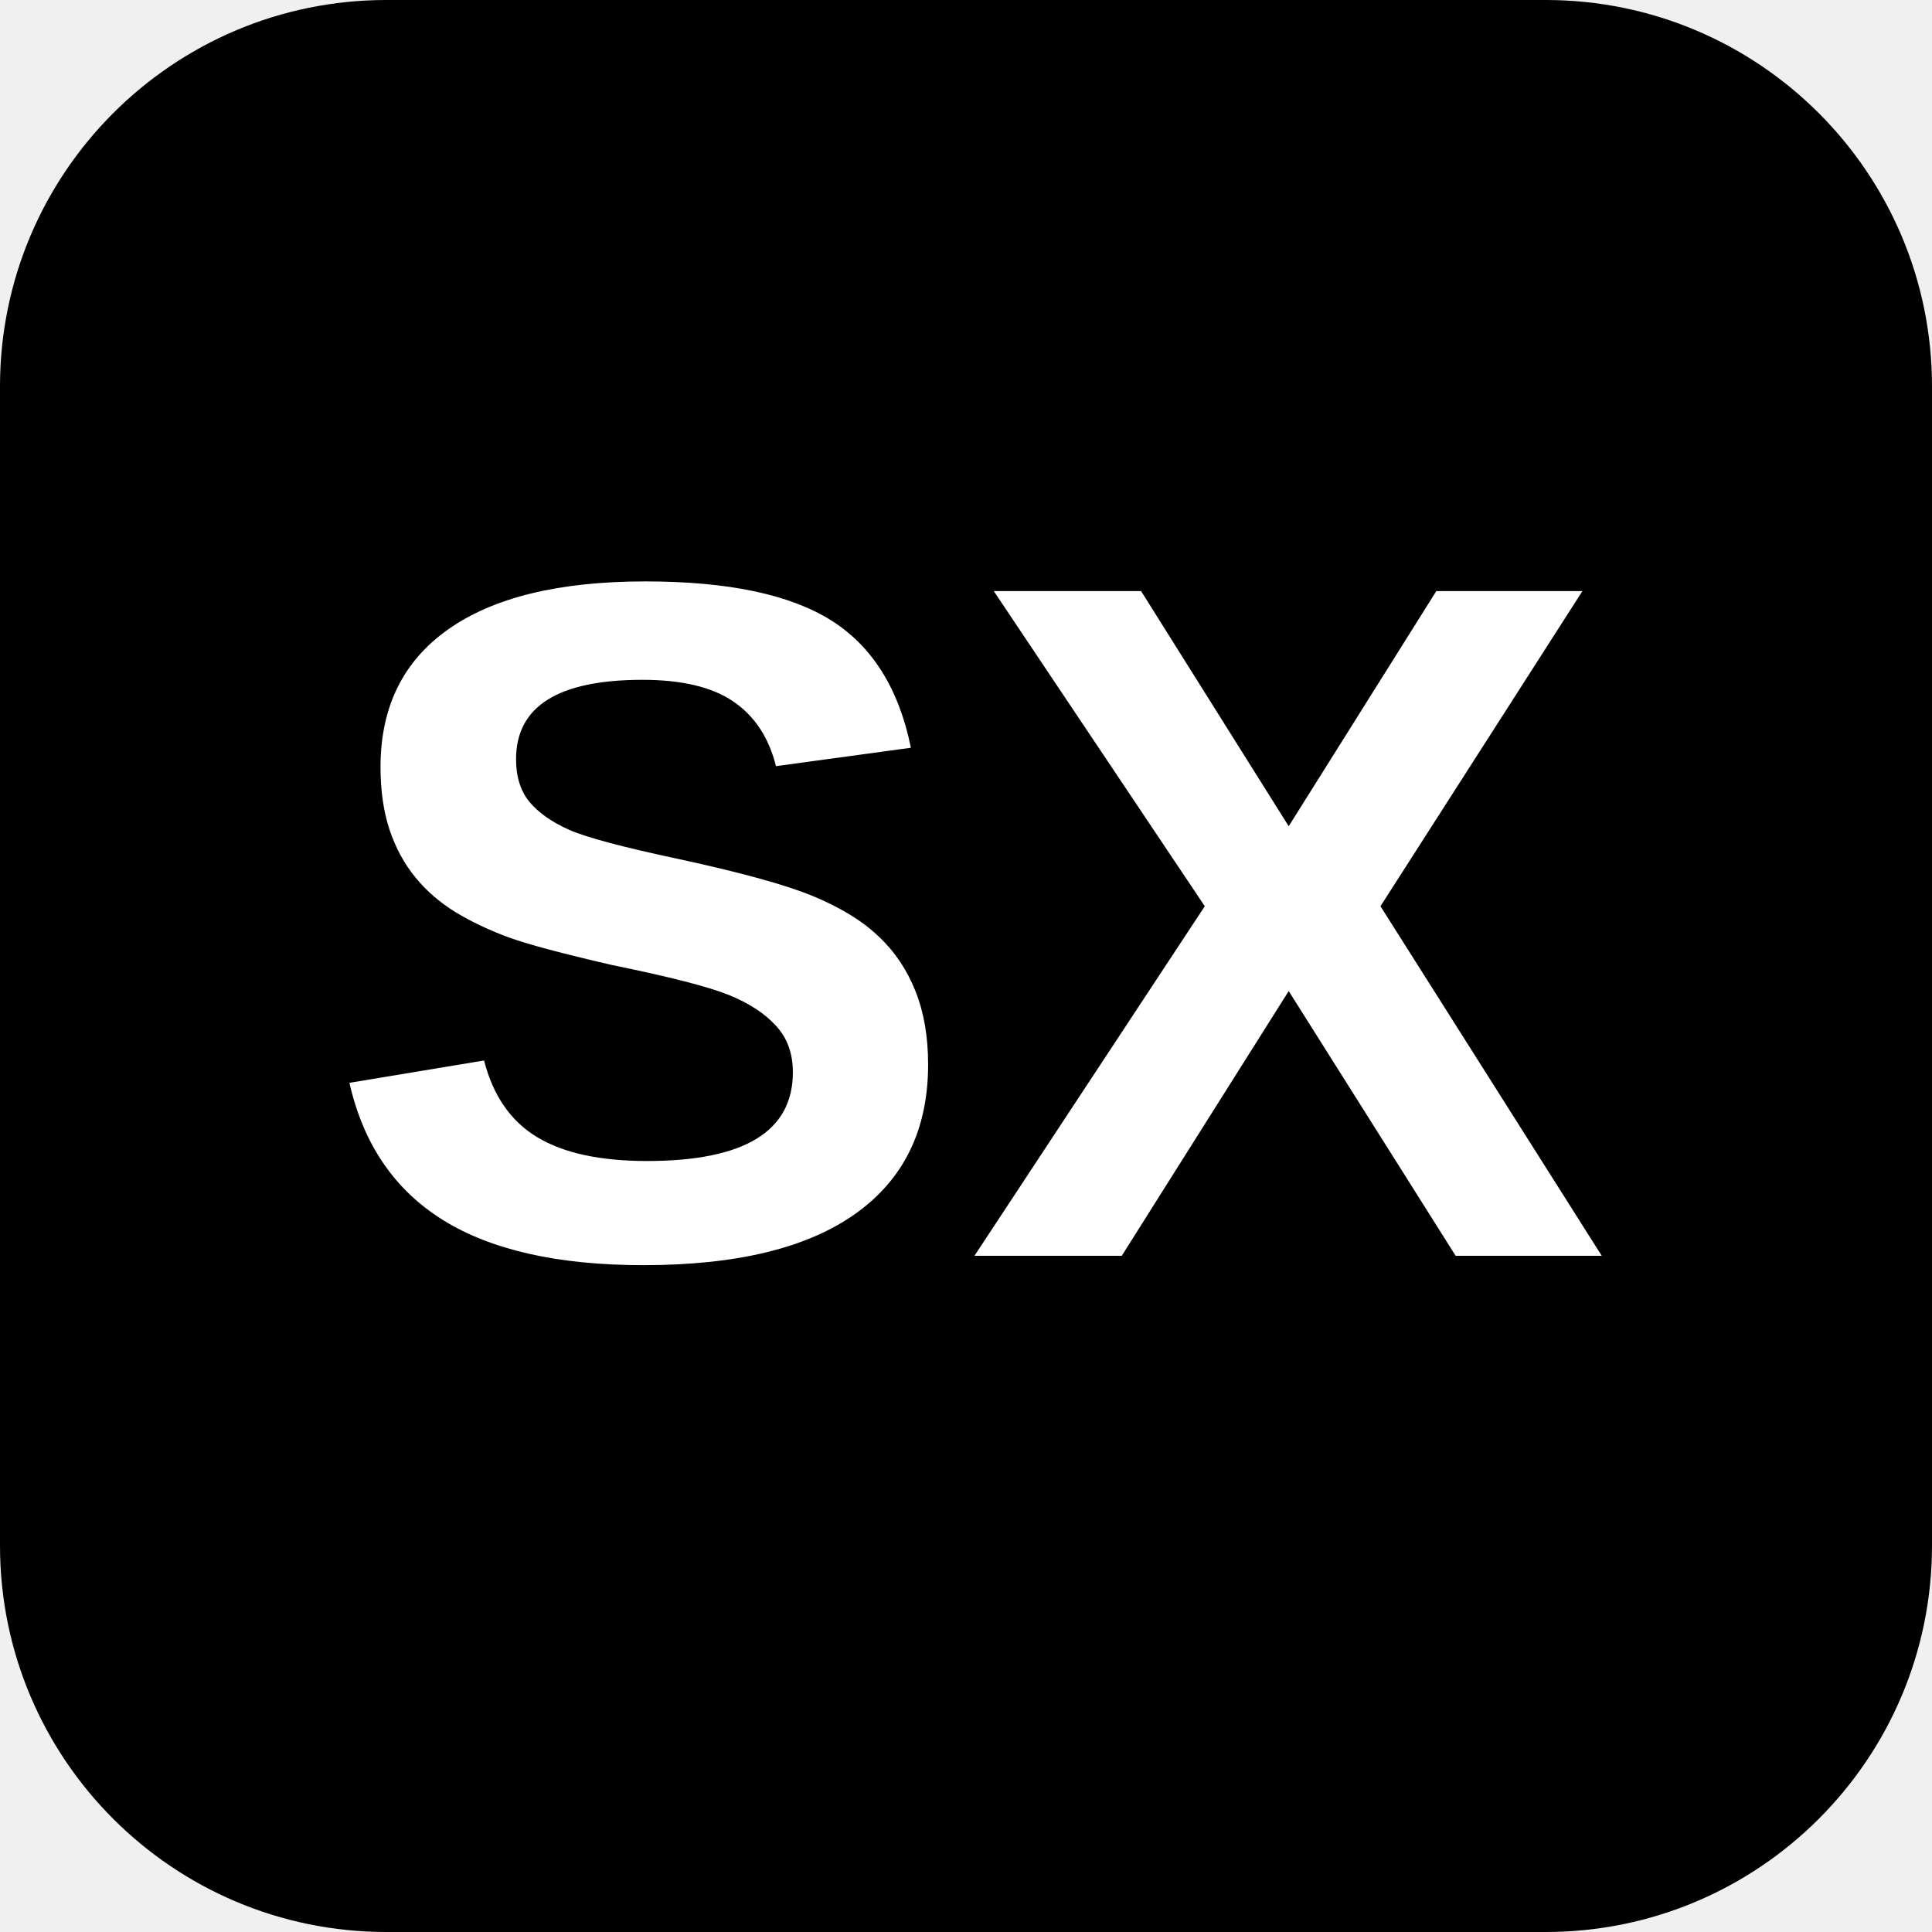
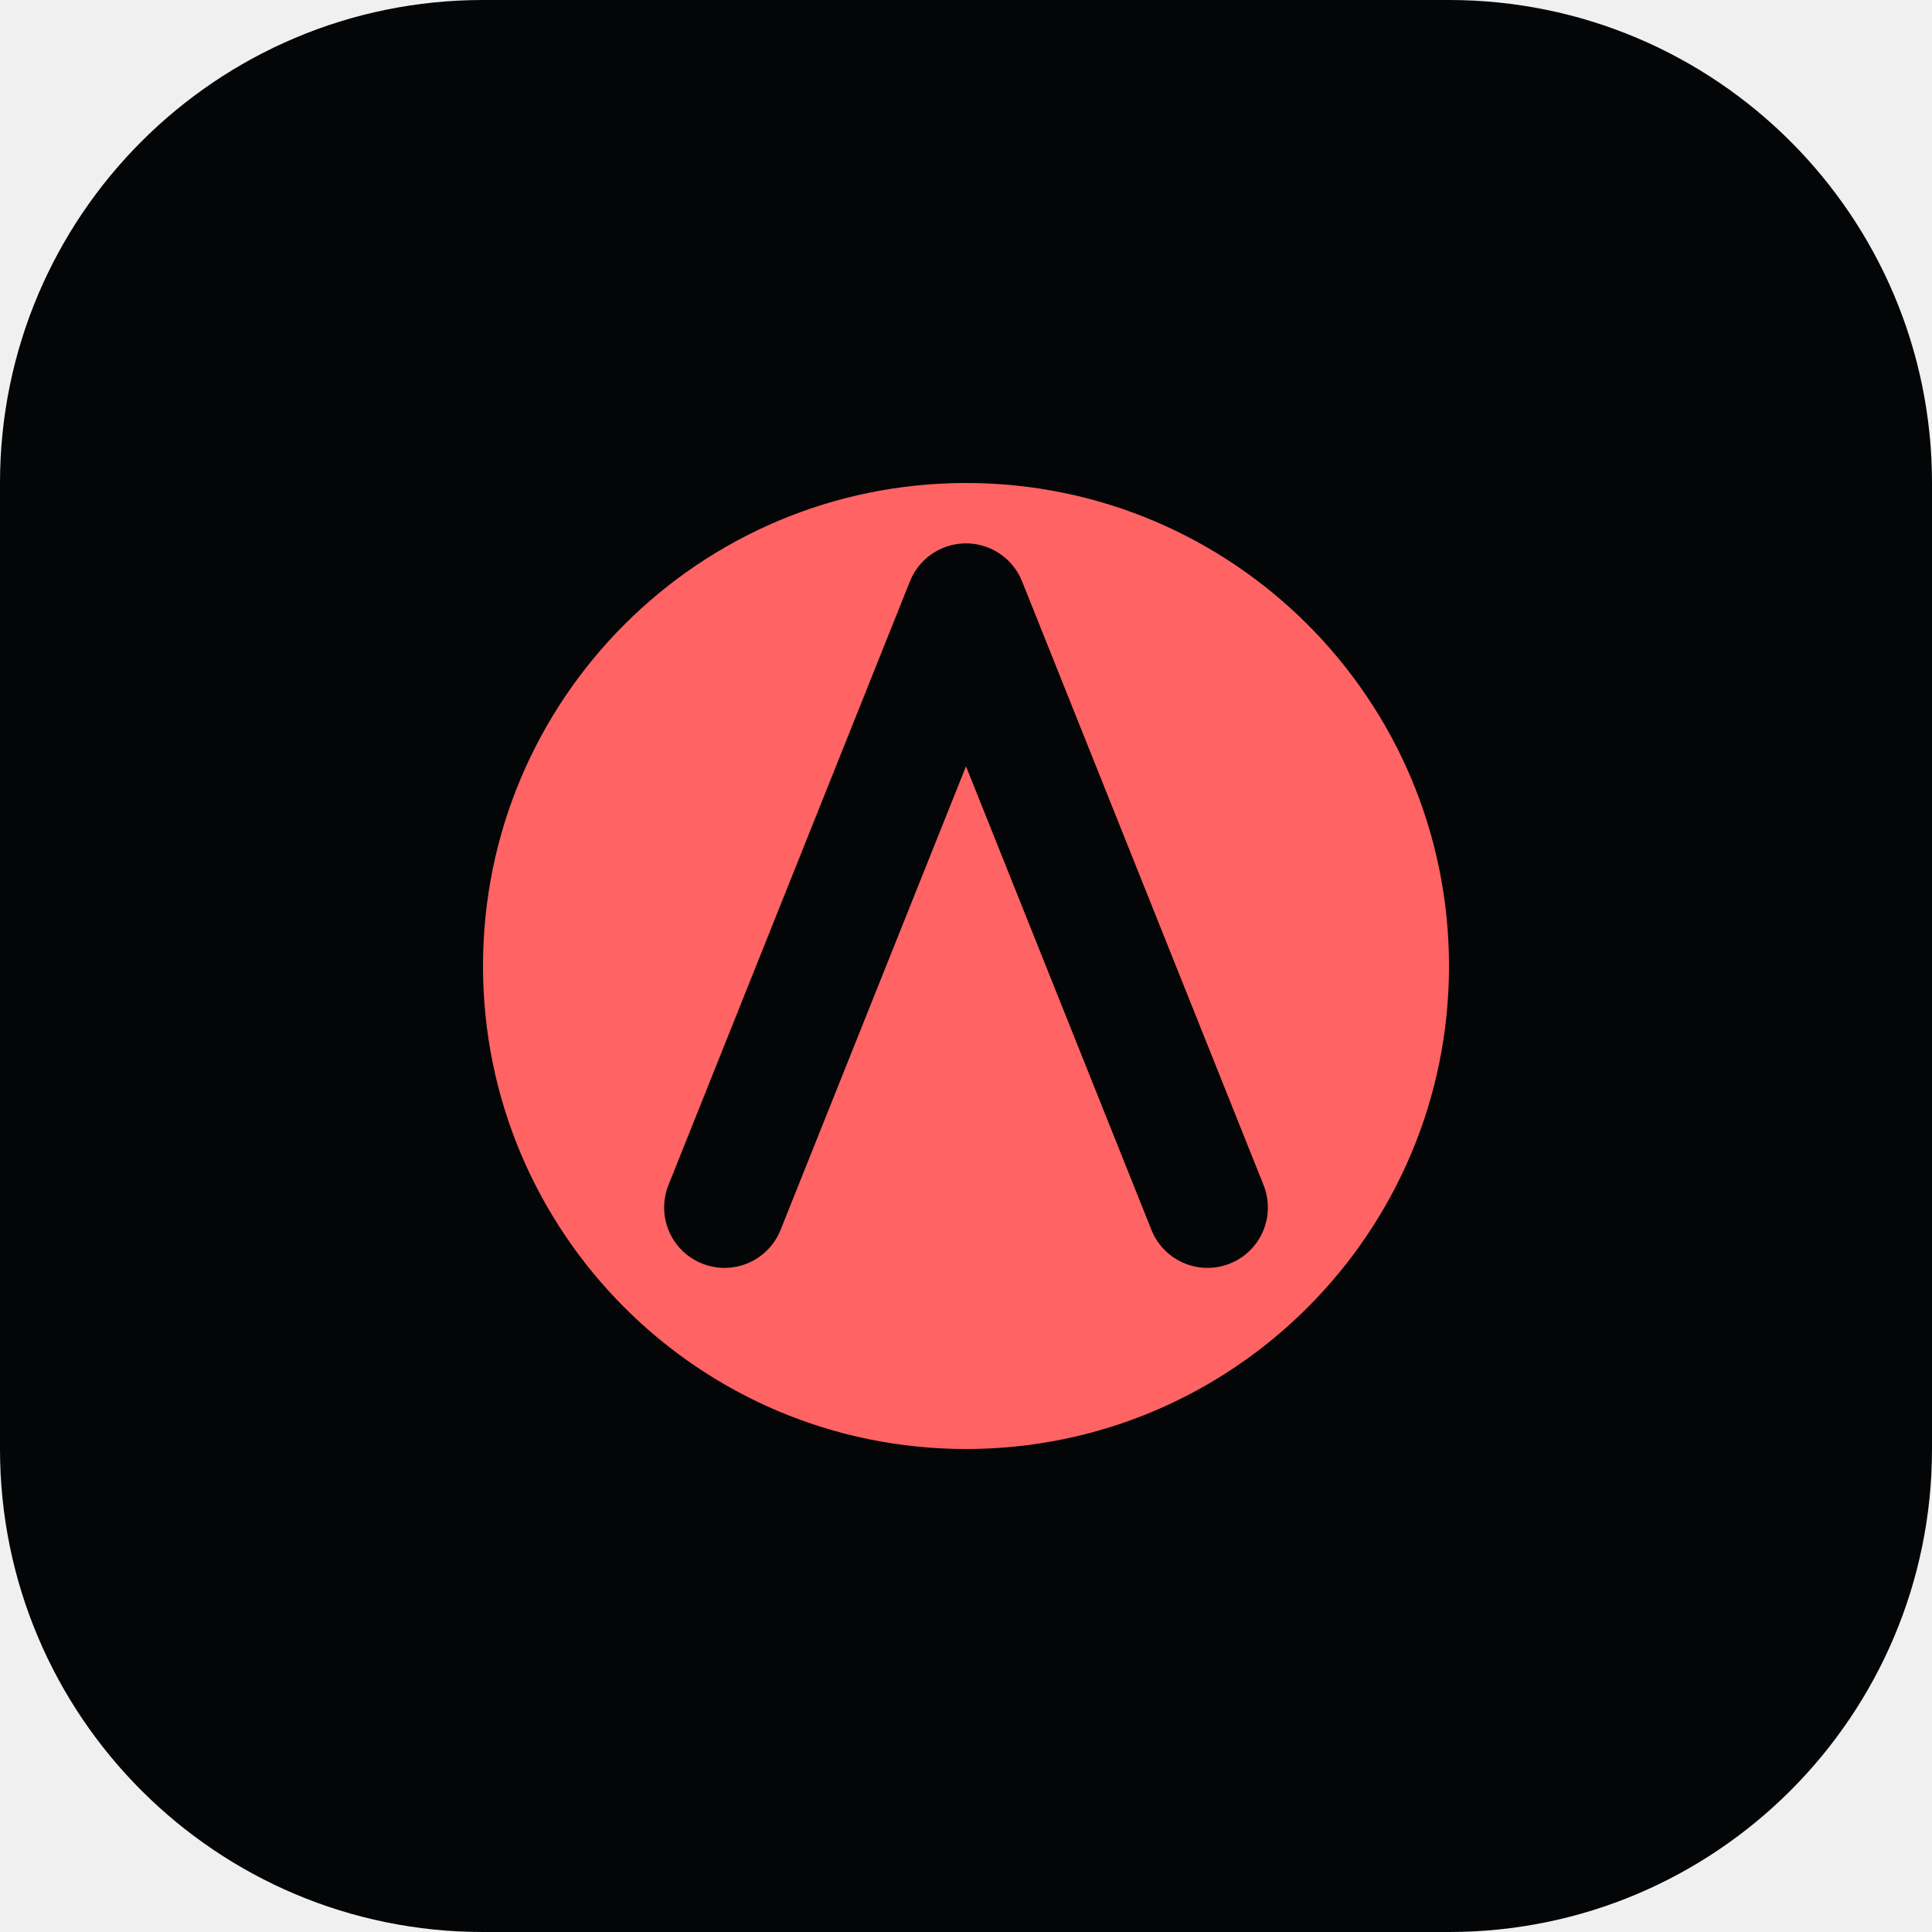
- <svg xmlns="http://www.w3.org/2000/svg" viewBox="0 0 100 100">
-   <rect width="100" height="100" rx="20" fill="#000" />
-   <text x="50" y="65" font-family="Arial" font-size="50" font-weight="bold" fill="#fff" text-anchor="middle">SX</text>
+ <svg xmlns="http://www.w3.org/2000/svg" viewBox="0 0 32 32">
+   <rect width="32" height="32" rx="8" fill="#040506" />
+   <circle cx="16" cy="16" r="8" fill="#ff6363" />
+   <path d="M12 20 L16 10 L20 20" stroke="#040506" stroke-width="2" fill="none" stroke-linecap="round" stroke-linejoin="round" />
</svg>
